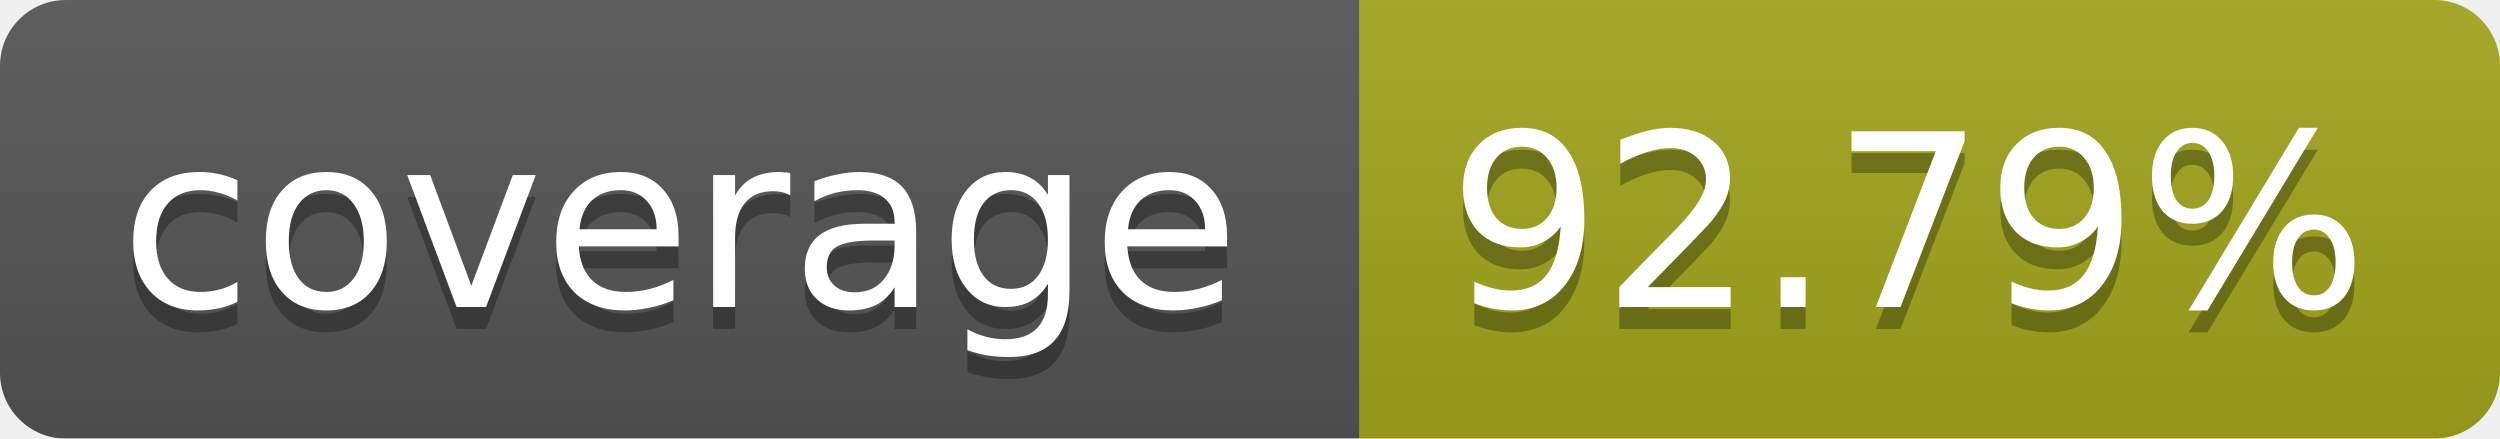
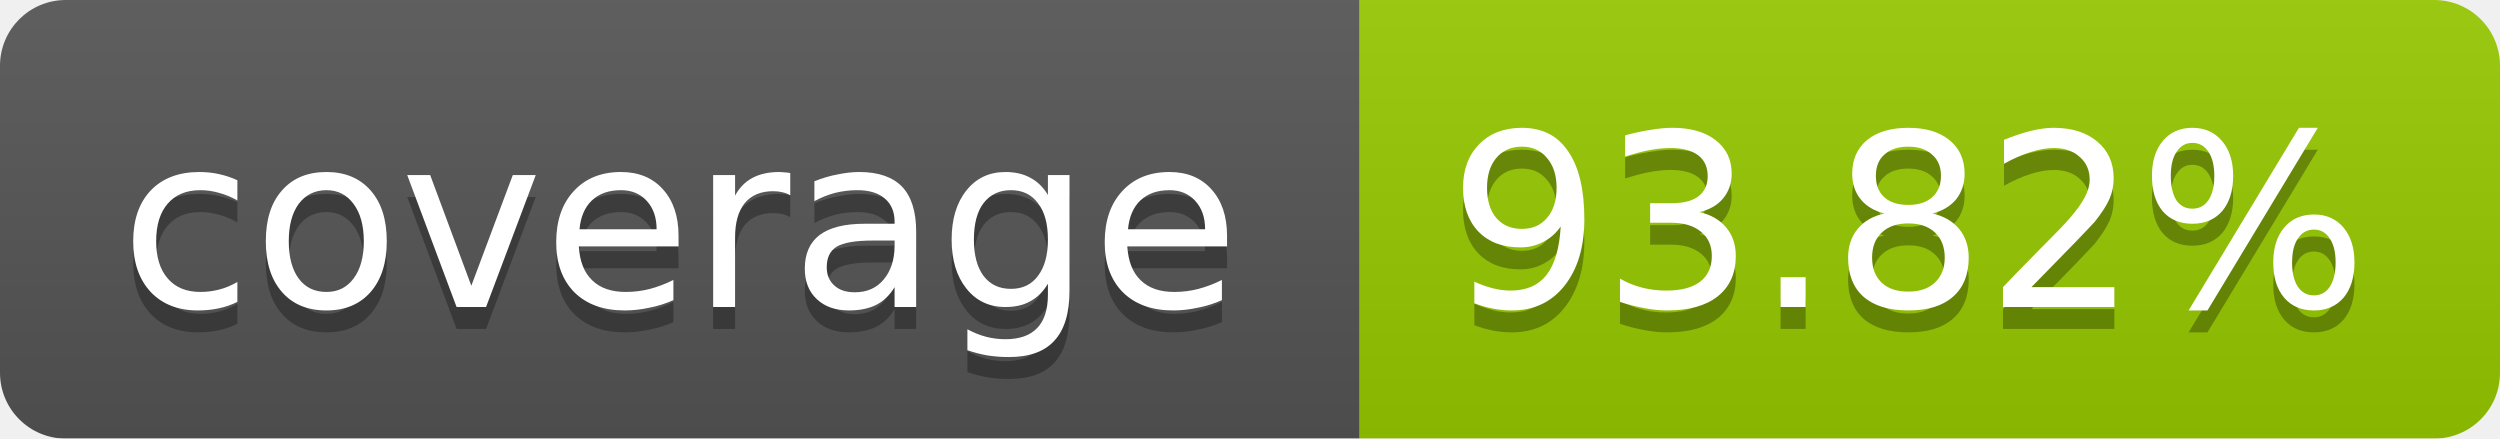
<svg xmlns="http://www.w3.org/2000/svg" width="114" height="20">
  <linearGradient id="b" x2="0" y2="100%">
    <stop offset="0" stop-color="#bbb" stop-opacity=".1" />
    <stop offset="1" stop-opacity=".1" />
  </linearGradient>
  <mask id="a">
    <rect width="114" height="20" rx="3" fill="#fff" />
  </mask>
  <g mask="url(#a)">
    <path fill="#555" d="M0 0h62v20H0z" />
-     <path fill="#A4A61D" d="M62 0h52v20H62z" />
+     <path fill="#97CA00" d="M62 0h52v20H62z" />
    <path fill="url(#b)" d="M0 0h114v20H0z" />
  </g>
  <g fill="#fff" text-anchor="middle" font-family="Verdana,DejaVu Sans,Geneva,sans-serif" font-size="11">
    <text x="31" y="15" fill="#010101" fill-opacity=".3">coverage</text>
    <text x="31" y="14">coverage</text>
-     <text x="87" y="15" fill="#010101" fill-opacity=".3">92.79%</text>
-     <text x="87" y="14">92.79%</text>
+     <text x="87" y="15" fill="#010101" fill-opacity=".3">93.82%</text>
+     <text x="87" y="14">93.82%</text>
  </g>
</svg>
